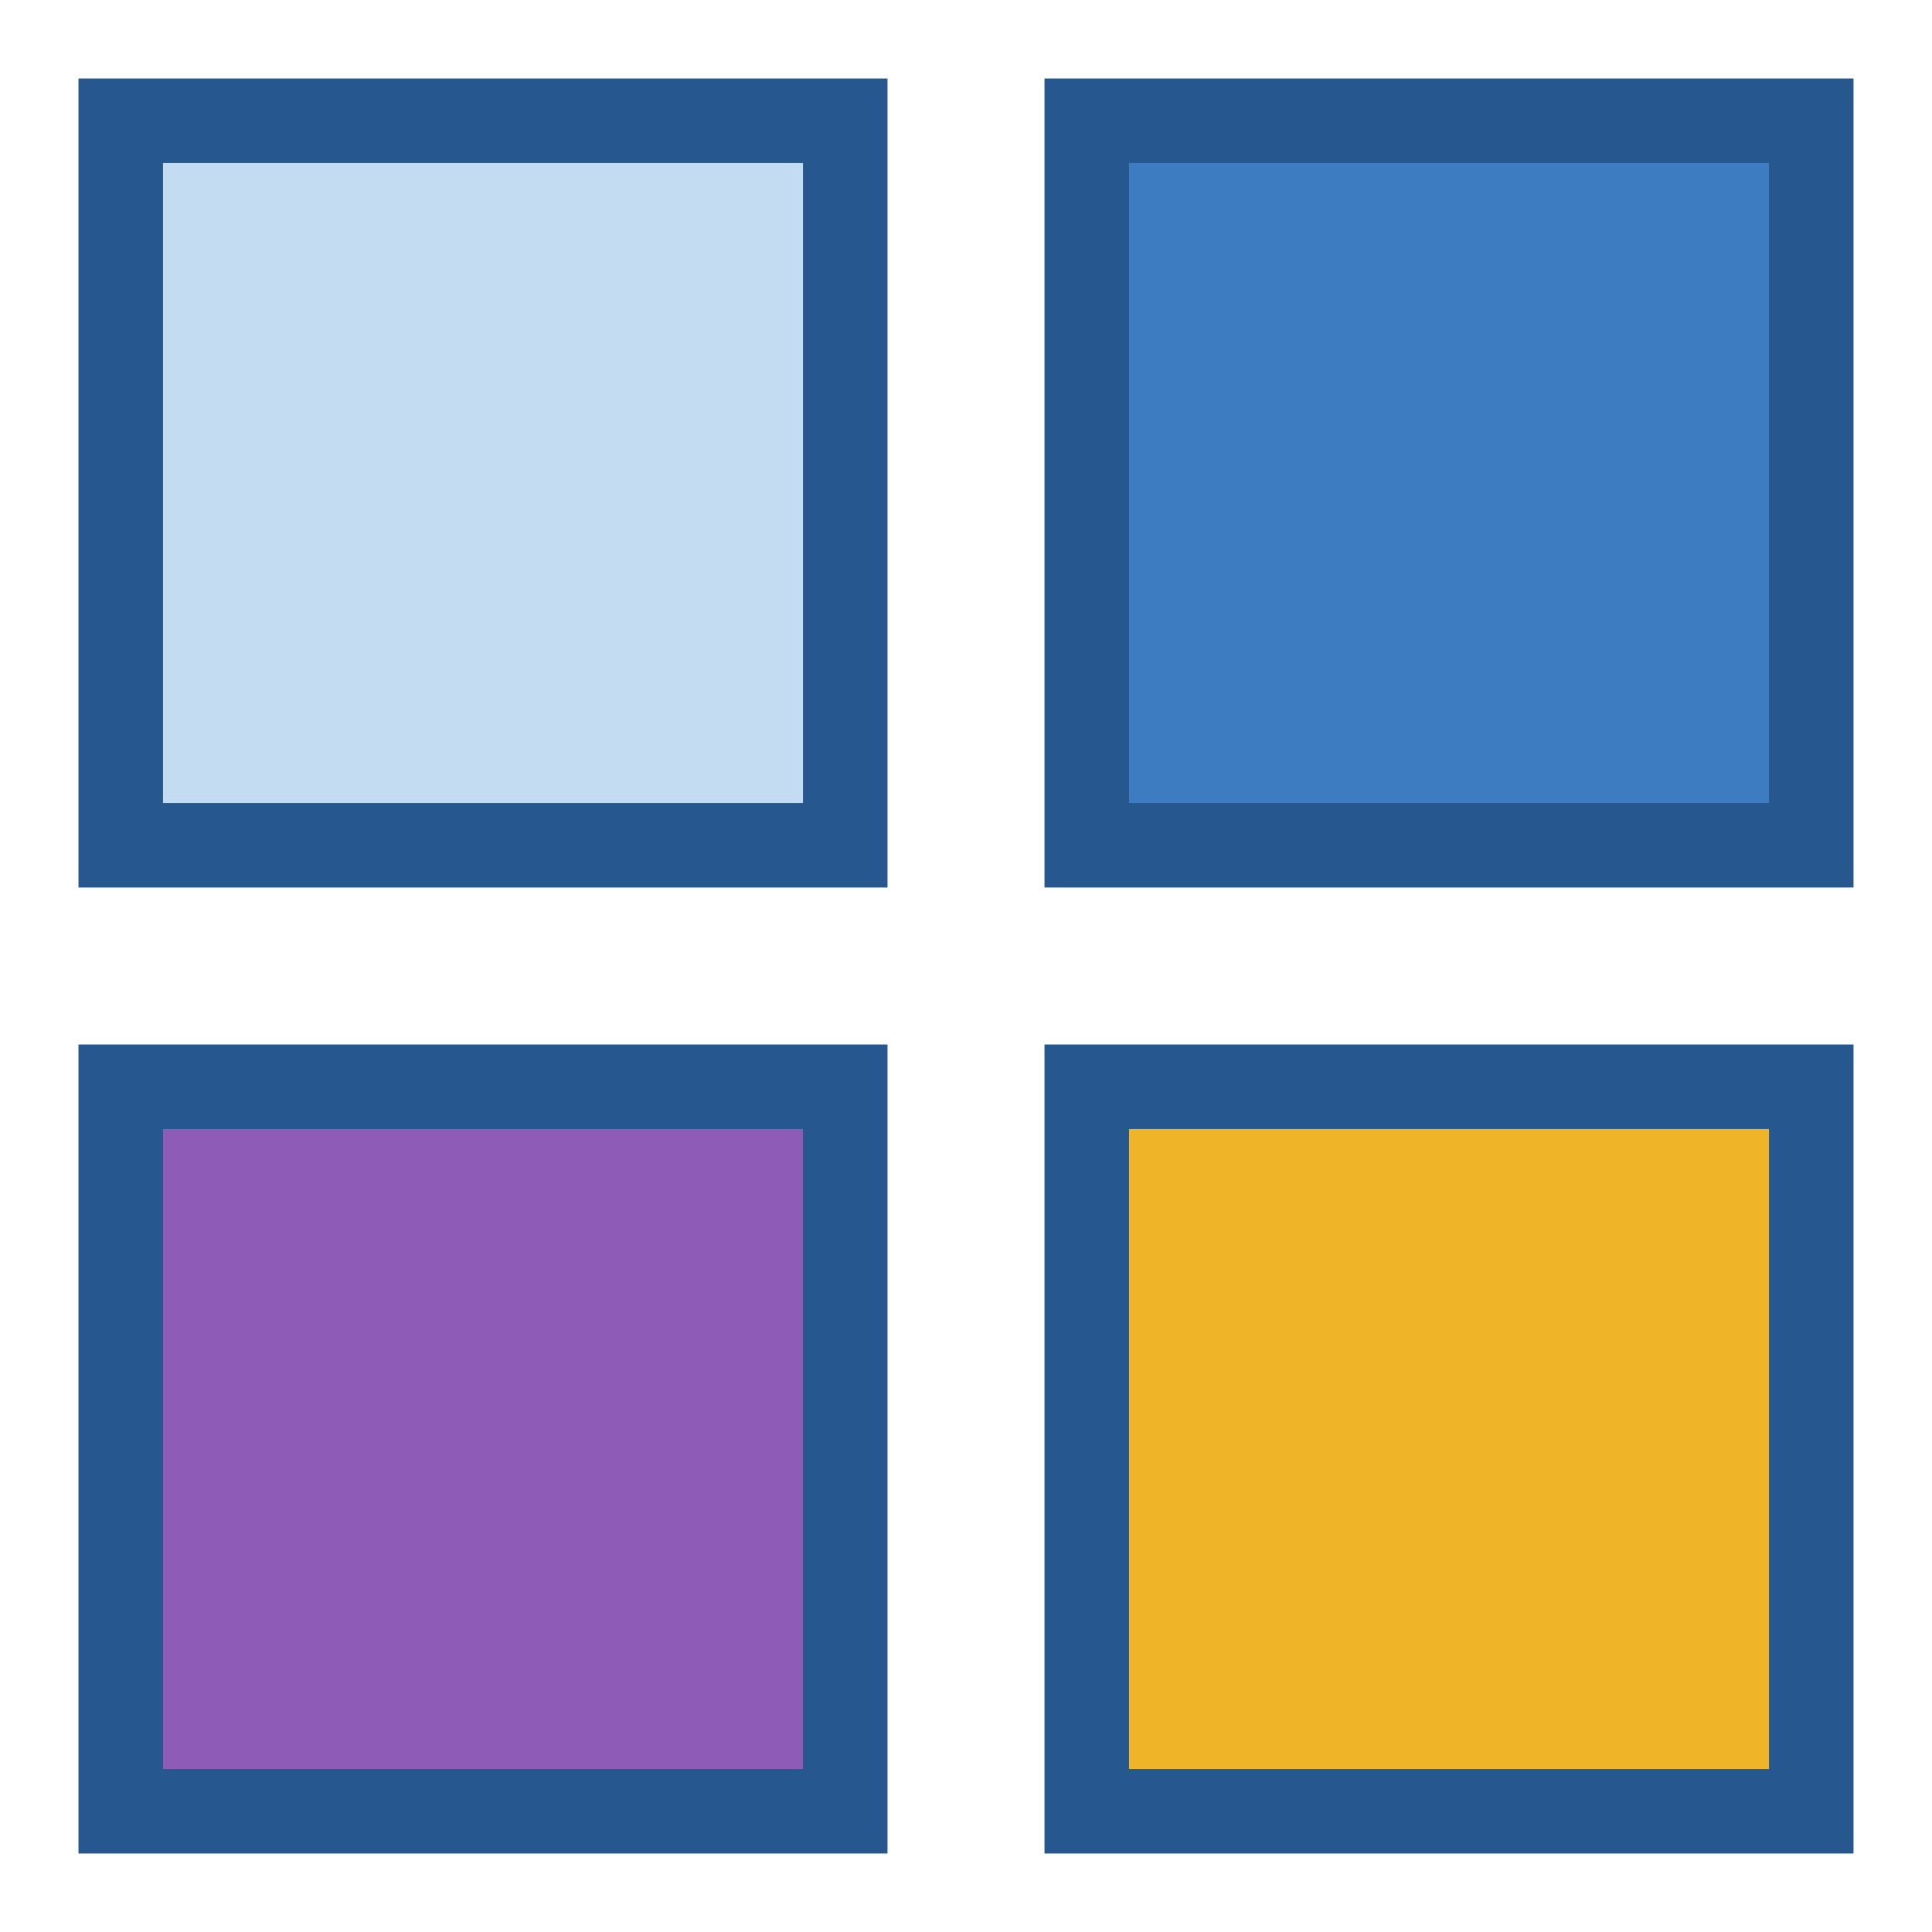
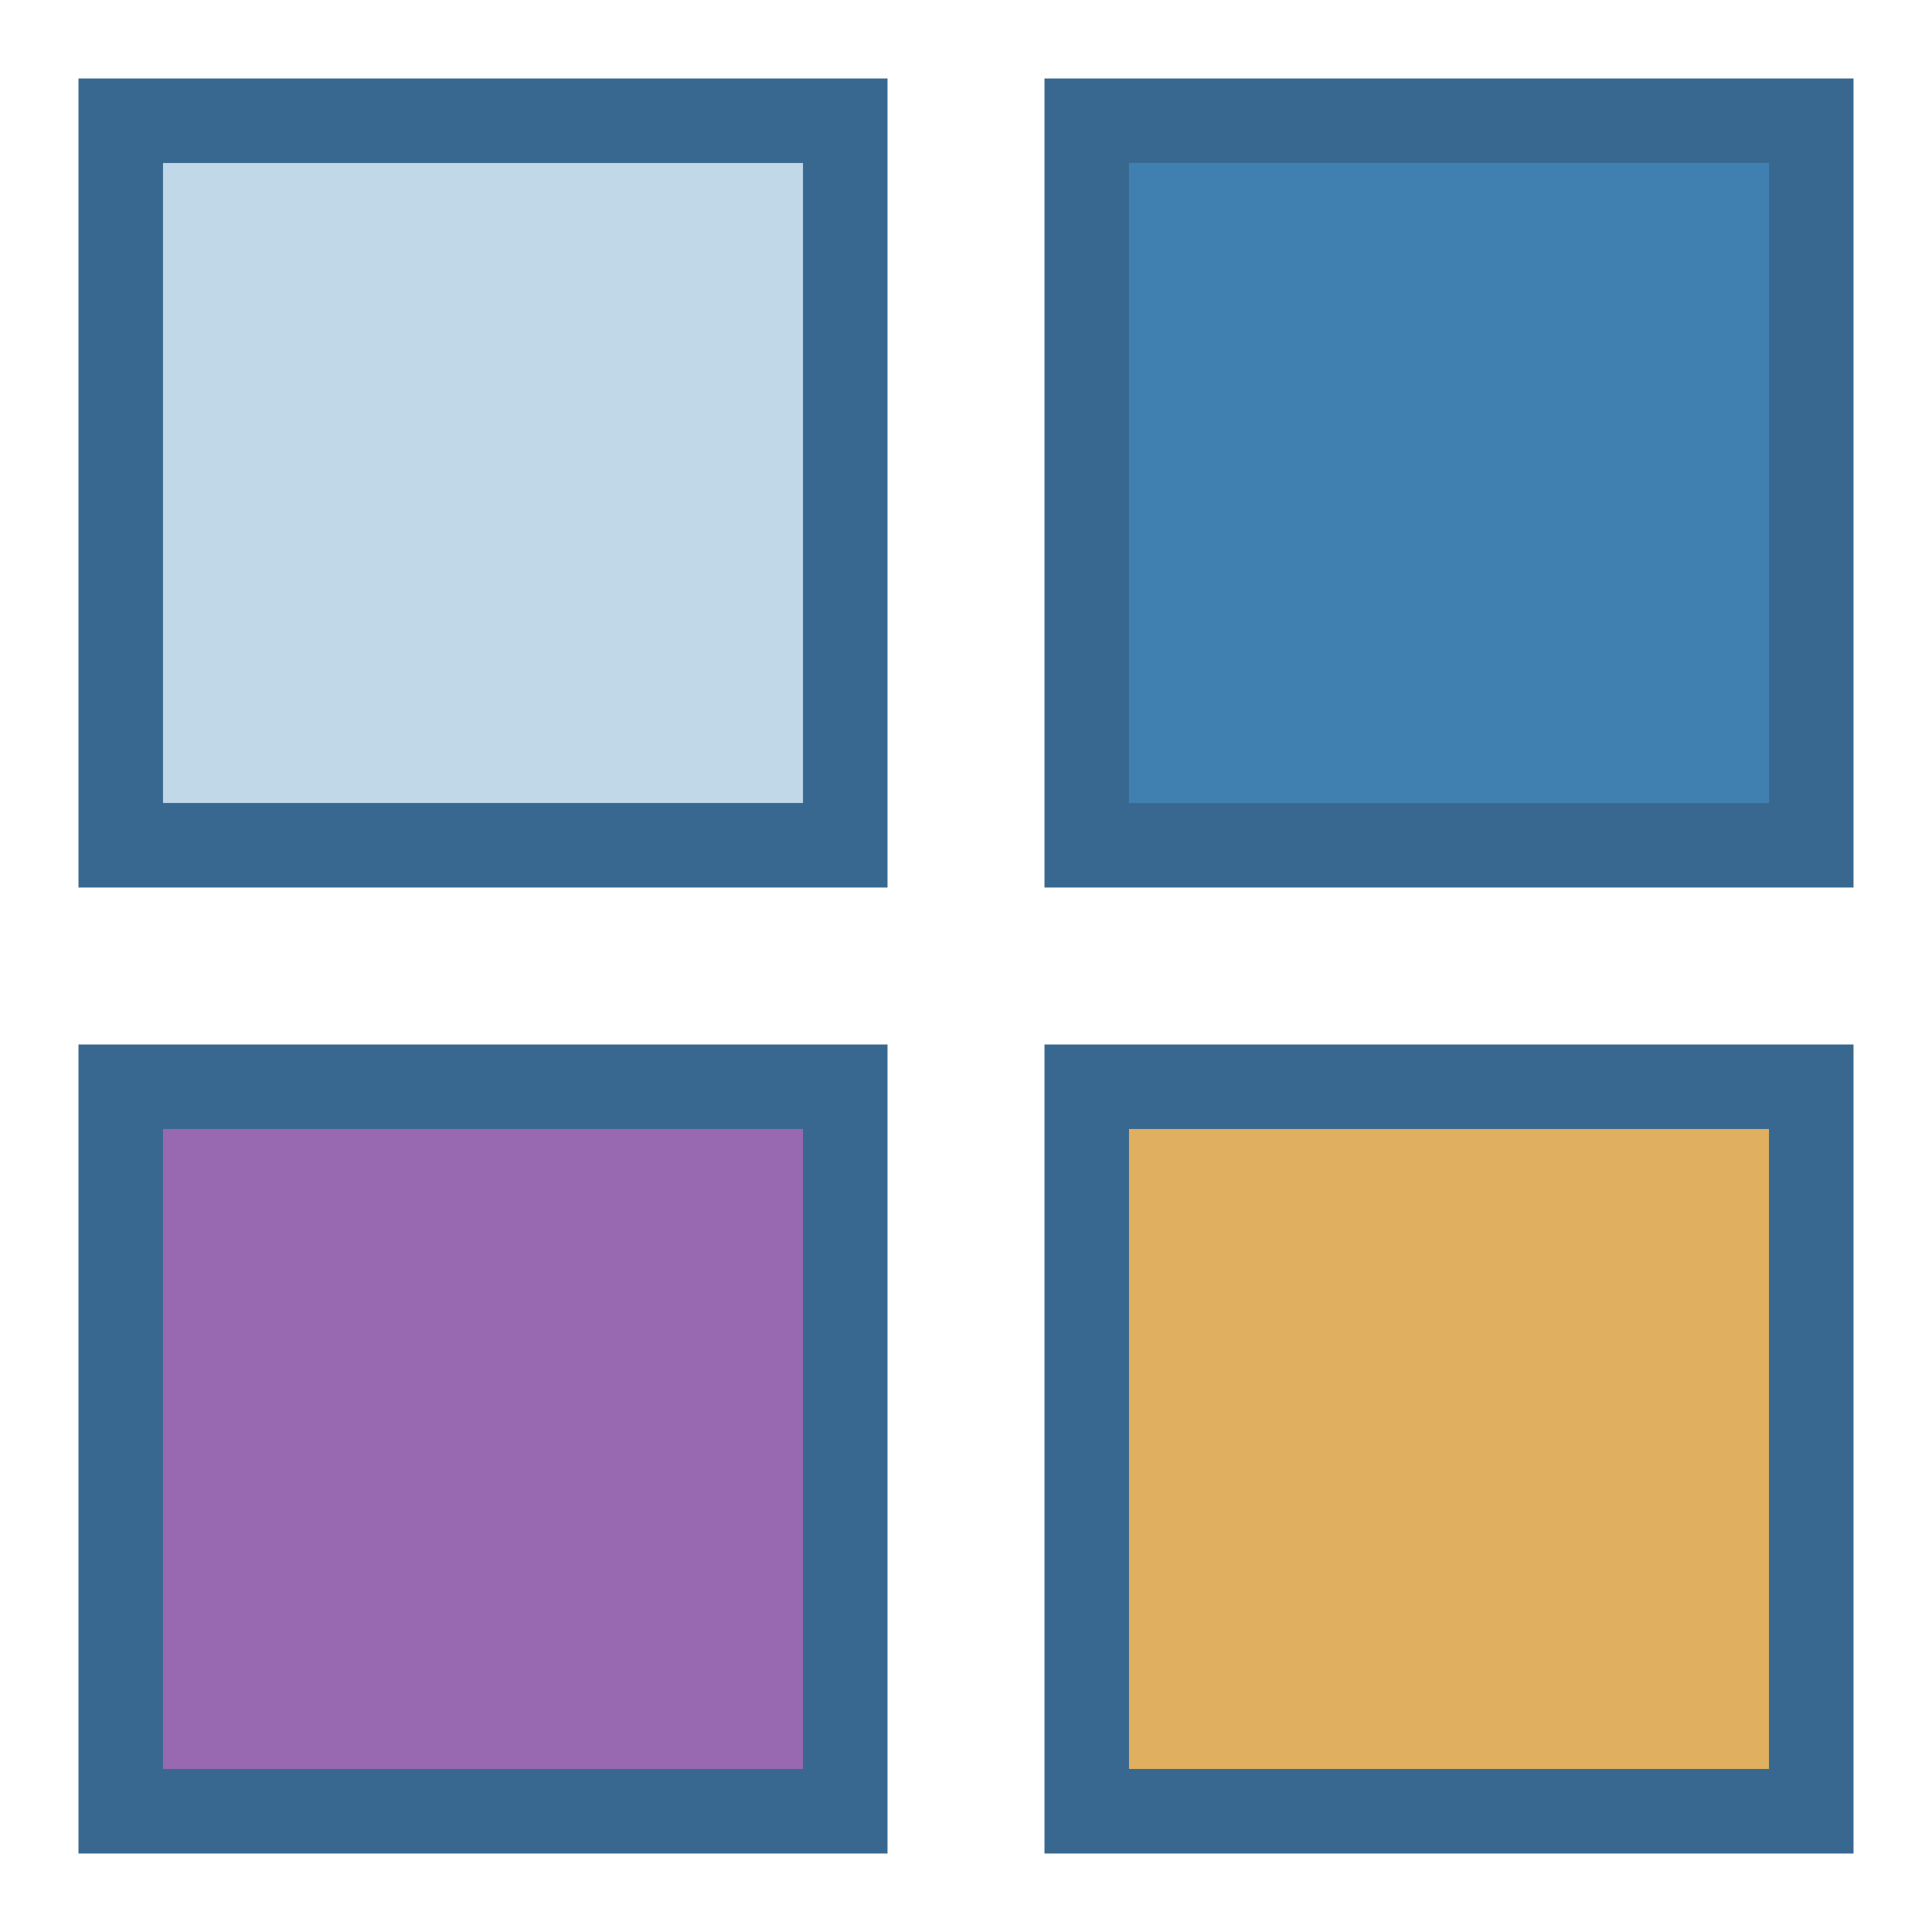
<svg xmlns="http://www.w3.org/2000/svg" viewBox="0 0 16 16">
-   <rect x="1" y="1" width="6" height="6" fill="#c3dcf2" stroke="#26578f" stroke-width=".7" />
-   <rect x="9" y="1" width="6" height="6" fill="#3d7cc0" stroke="#26578f" stroke-width=".7" />
-   <rect x="1" y="9" width="6" height="6" fill="#8e5cb6" stroke="#26578f" stroke-width=".7" />
-   <rect x="9" y="9" width="6" height="6" fill="#f0b429" stroke="#26578f" stroke-width=".7" />
+   <rect x="1" y="1" width="6" height="6" fill="#c0d8e8" stroke="#386890" stroke-width=".7" />
+   <rect x="9" y="1" width="6" height="6" fill="#4080b0" stroke="#386890" stroke-width=".7" />
+   <rect x="1" y="9" width="6" height="6" fill="#9868b0" stroke="#386890" stroke-width=".7" />
+   <rect x="9" y="9" width="6" height="6" fill="#e0b060" stroke="#386890" stroke-width=".7" />
</svg>
